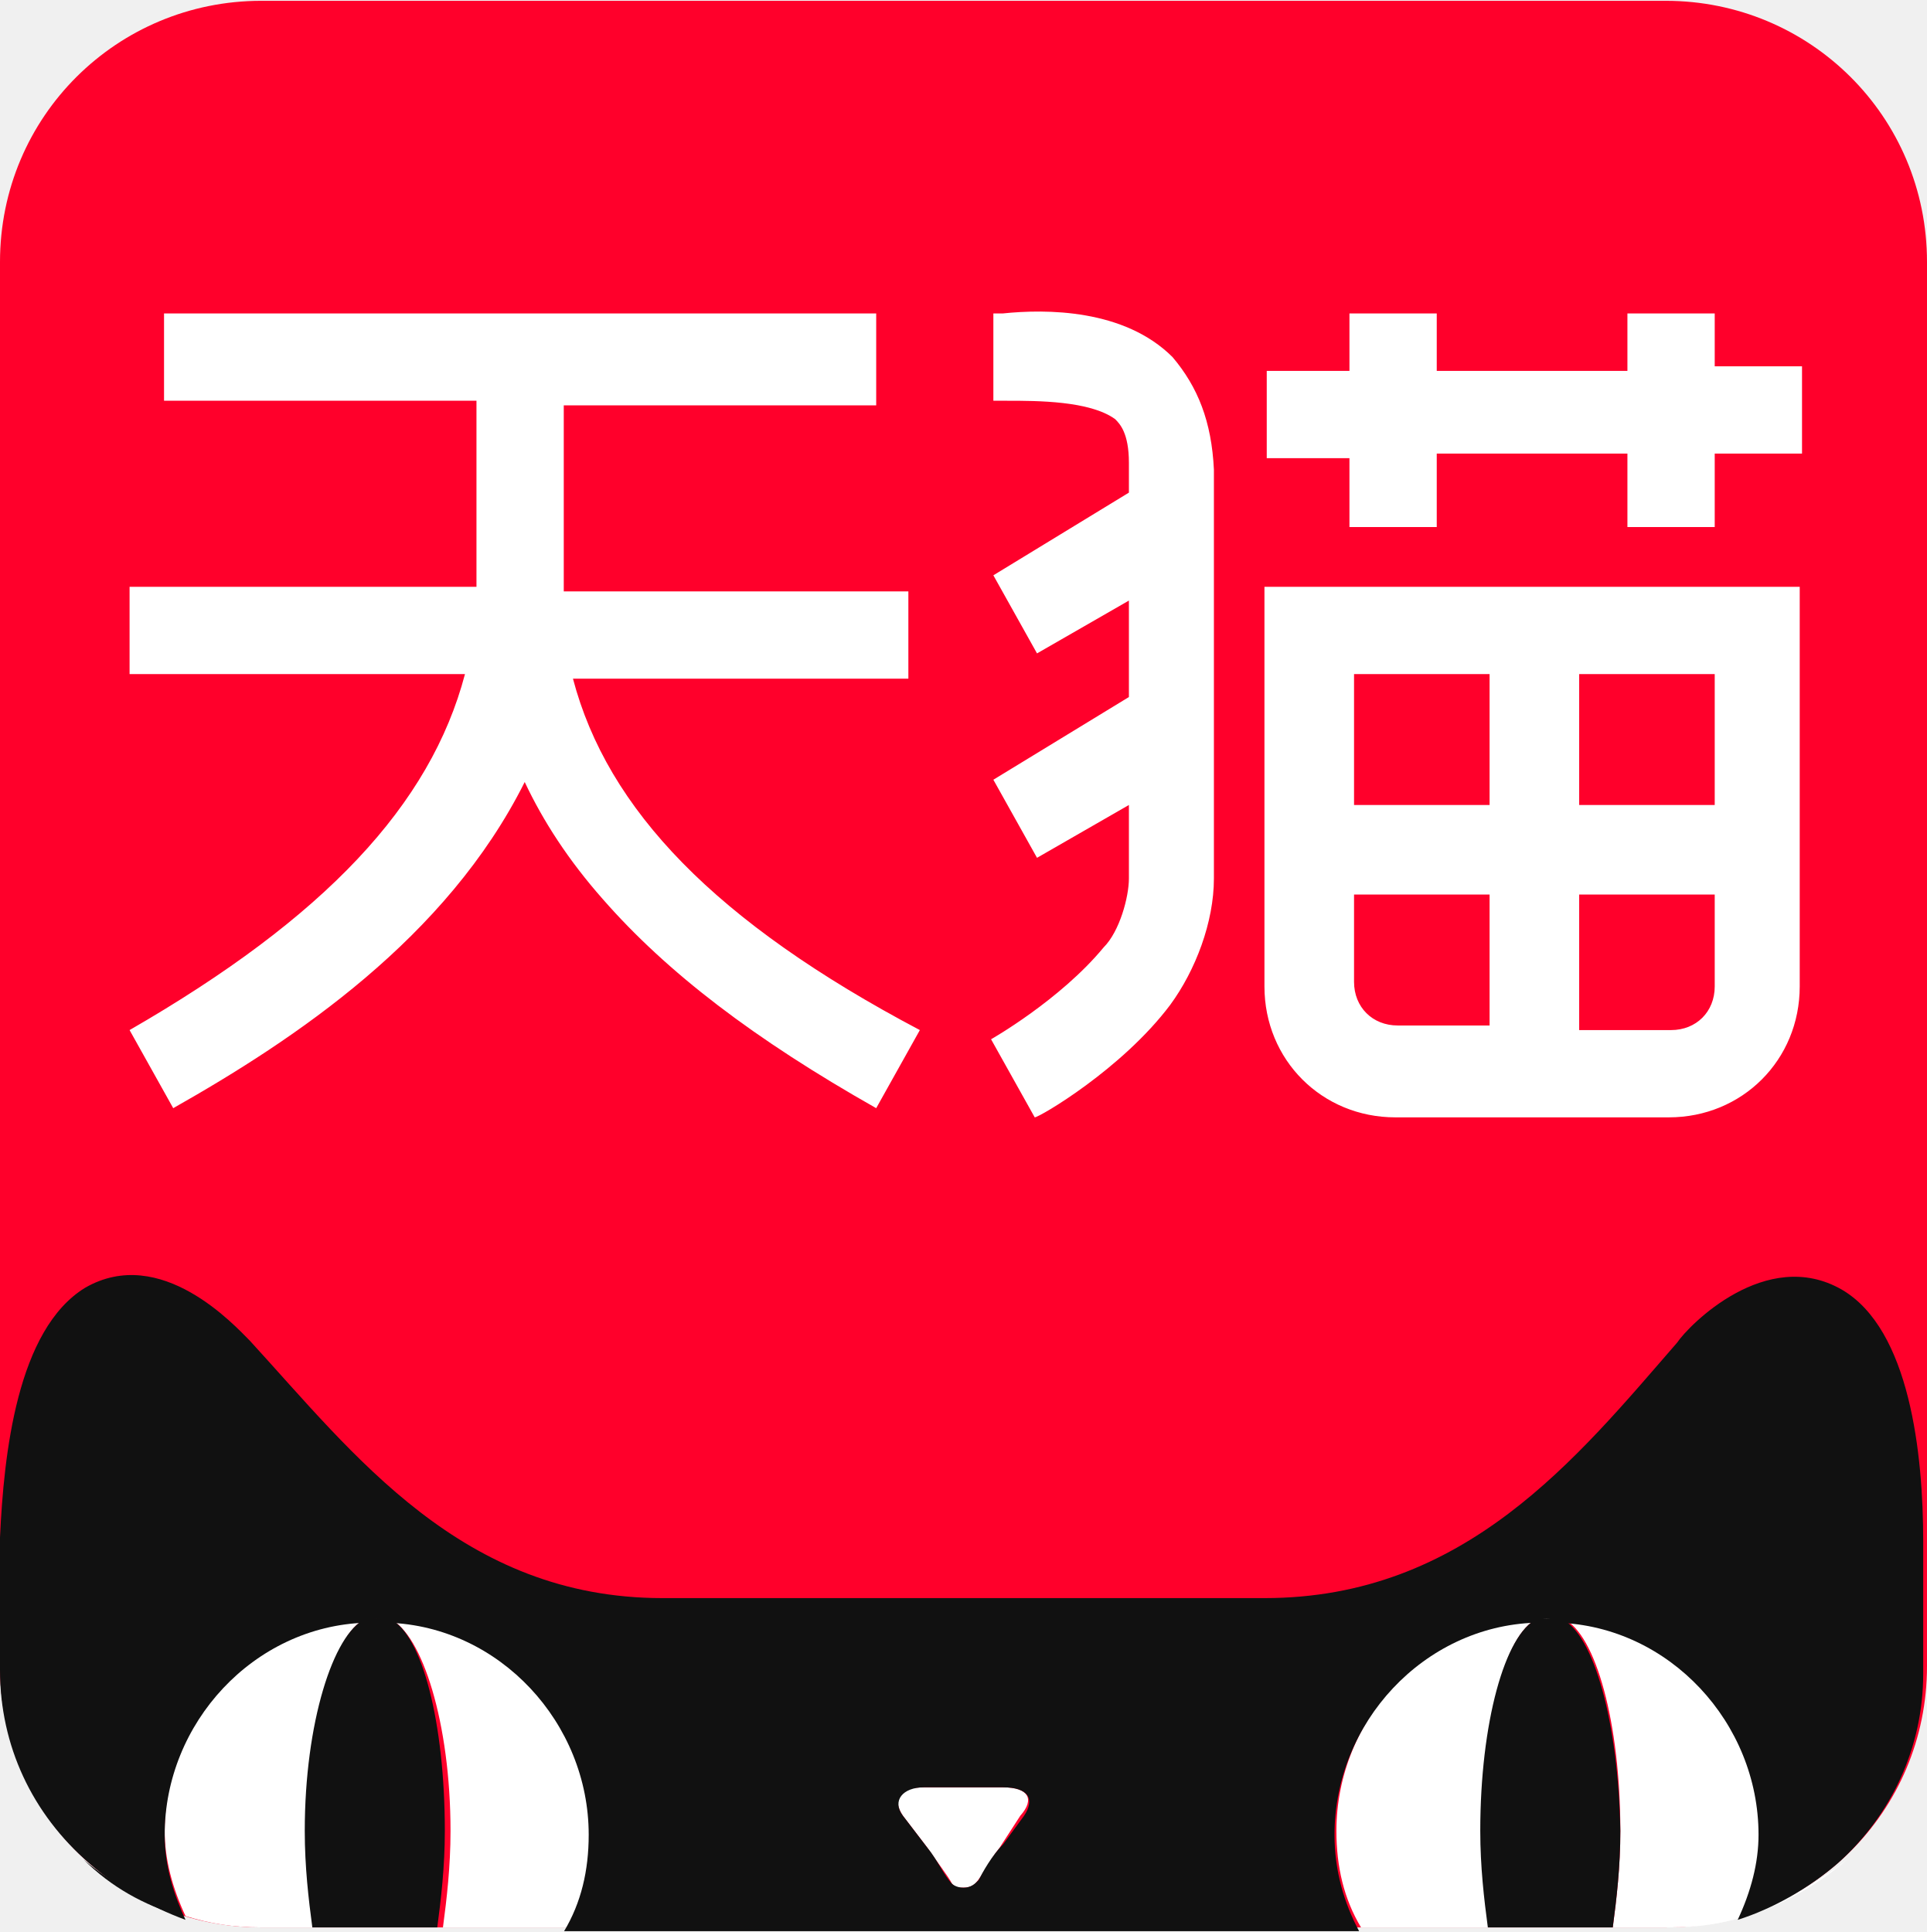
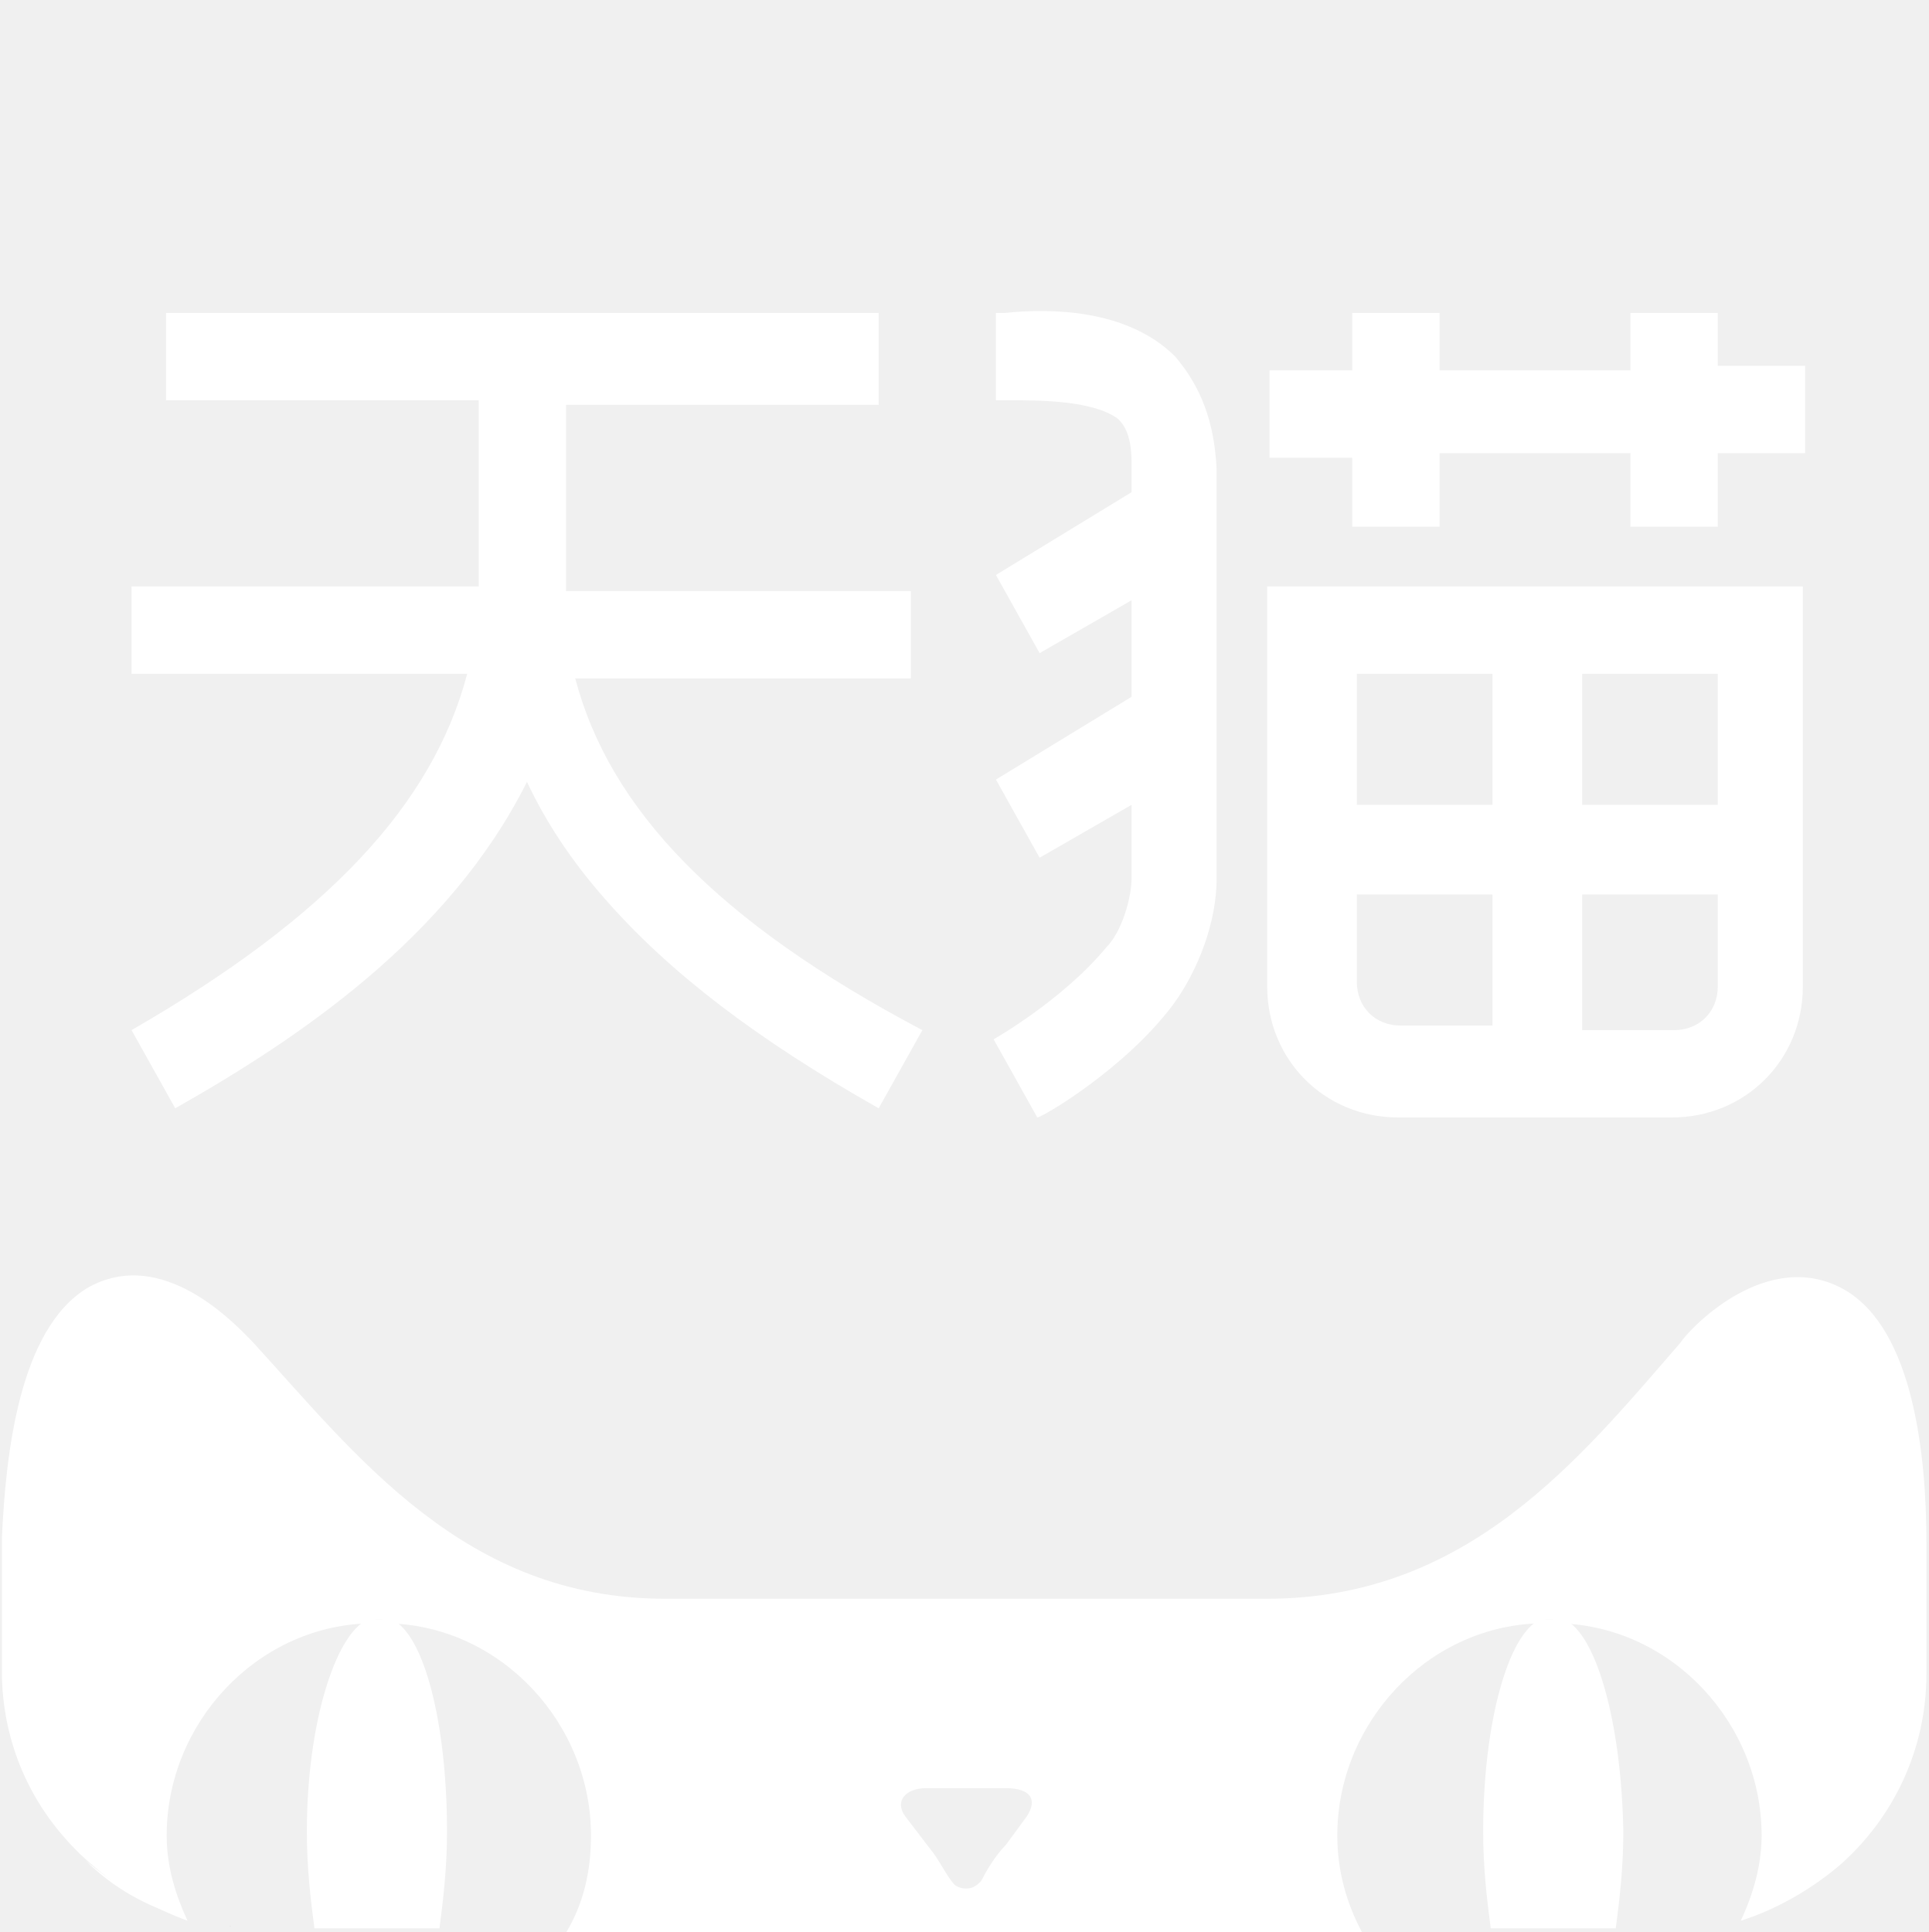
- <svg xmlns="http://www.w3.org/2000/svg" viewBox="1.004 0 1021.992 1024" width="2493" height="2500">
-   <path d="M884.455 0h-744.91C63.247 0 1.004 61.24 1.004 138.541v744.91c0 76.298 61.24 138.541 138.541 138.541h744.91c76.298 0 138.541-61.24 138.541-138.541v-744.91C1022.996 61.24 960.753 0 884.455 0z" fill="#ff002b" />
-   <path d="M927.624 1015.969c-13.051 4.015-28.11 6.023-40.157 6.023 12.047 0 25.098-2.008 40.157-6.023z" fill="#fff" />
-   <path d="M1.004 138.541v678.651zm95.372 877.428c15.06 4.015 28.11 6.023 42.165 6.023-14.055 0-27.106-2.008-42.165-6.023z" fill="#111" />
-   <path d="M935.655 970.792c0-59.231-47.184-110.431-106.416-112.44-2.008-2.007-4.015-2.007-6.023-2.007s-4.016 0-6.024 2.008h13.051c17.067 8.031 30.118 55.216 30.118 112.44 0 19.074-2.008 36.14-4.016 51.2h30.118c15.059 0 28.11-2.009 40.157-6.024 7.027-15.06 9.035-30.118 9.035-45.177z" fill="#fff" />
-   <path d="M207.812 858.353c-2.008-2.008-4.016-2.008-6.024-2.008s-4.015 0-6.023 2.008z" fill="#111" />
-   <path d="M194.76 858.353c-59.23 2.008-106.415 53.208-106.415 112.44 0 15.058 4.016 30.117 11.043 45.176 13.051 4.015 25.098 6.023 40.157 6.023h30.118c-2.008-15.059-4.016-32.125-4.016-51.2-1.004-57.223 12.047-104.408 29.114-112.44zm621.428 0c-59.231 2.008-106.415 53.208-106.415 112.44 0 19.074 4.015 36.14 13.05 51.2h68.267c-2.008-15.06-4.015-32.126-4.015-51.2 0-57.224 12.047-104.409 29.113-112.44zm-283.106 89.349h-42.164c-13.051 0-17.067 6.023-11.043 15.059l13.05 17.066c4.016 6.024 11.044 15.06 13.051 19.075 2.008 2.008 2.008 2.008 6.024 2.008s6.024-2.008 6.024-2.008c4.015-4.016 8.03-13.051 13.05-19.075l11.044-17.066c8.031-9.036 4.015-15.059-9.036-15.059zm-325.27-89.35c17.066 8.032 32.125 55.217 32.125 112.44 0 19.075-2.008 36.141-4.015 51.2h68.266c8.032-15.059 13.051-32.125 13.051-51.2-3.012-59.231-50.196-110.431-109.427-112.44zm719.812 157.617c19.074-6.024 38.149-17.067 53.207-30.118-17.066 13.051-34.133 23.09-53.207 30.118z" fill="#fff" />
-   <g fill="#111">
-     <path d="M48.188 985.851c-28.11-26.102-47.184-62.243-47.184-102.4v-68.267 68.267c0 40.157 17.067 76.298 47.184 102.4zm48.188 30.118c-19.074-6.024-36.14-15.06-51.2-30.118 15.06 13.051 35.138 23.09 51.2 30.118z" />
-     <path d="M977.82 683.67c-40.157-23.09-81.318 19.075-87.342 28.11-53.207 61.24-112.439 135.53-218.854 135.53H352.376c-106.415 0-163.639-76.298-218.854-136.534-8.032-8.03-47.185-51.2-87.342-28.11-36.14 22.087-43.168 88.346-45.176 132.518v70.275c0 40.157 17.067 76.298 47.184 102.4 15.06 13.05 32.126 23.09 51.2 30.117-6.023-13.05-11.043-28.11-11.043-45.176 0-59.231 47.184-110.431 106.416-112.44 2.008-2.007 4.015-2.007 6.023-2.007s4.016 0 6.024 2.008c59.231 2.008 106.416 53.208 106.416 112.439 0 19.075-4.016 36.141-13.051 51.2H721.82c-8.032-15.059-13.051-32.125-13.051-51.2 0-59.231 47.184-110.431 106.415-112.44 2.008-2.007 4.016-2.007 6.024-2.007s4.016 0 6.023 2.008c59.232 2.008 106.416 53.208 106.416 112.439 0 15.059-4.016 30.118-11.043 45.176 19.074-6.023 38.149-17.066 53.208-30.117 28.11-25.098 45.176-61.24 45.176-100.392v-70.275c0-46.18-7.027-112.44-43.168-133.521zM544.125 962.76l-11.043 15.06c-6.023 6.023-11.043 15.058-13.05 19.074-2.008 2.008-4.016 4.016-8.032 4.016s-6.024-2.008-6.024-2.008c-4.015-4.016-8.03-13.051-13.05-19.075l-13.051-17.066c-6.024-8.032 0-15.059 11.043-15.059h42.164c13.051 0 17.067 6.023 11.043 15.059z" />
-     <path d="M829.24 858.353h-13.052c-17.066 8.031-30.117 55.216-30.117 112.44 0 19.074 2.007 36.14 4.015 51.2h66.26c2.007-15.06 4.015-32.126 4.015-51.2-1.004-57.224-14.055-104.409-31.122-112.44zm-621.428 0H194.76c-17.067 8.031-32.126 55.216-32.126 112.44 0 19.074 2.008 36.14 4.016 51.2h66.259c2.008-15.06 4.015-32.126 4.015-51.2 0-57.224-12.047-104.409-29.113-112.44z" />
+ <svg xmlns="http://www.w3.org/2000/svg" width="1021.992" height="1024">
+   <g>
+     <path id="svg_3" fill="#111" d="m1.004,138.541l0,678.651l0,-678.651zm95.372,877.428c15.06,4.015 28.11,6.023 42.165,6.023c-14.055,0 -27.106,-2.008 -42.165,-6.023z" />
+     <g id="svg_7" fill="#111">
+       <path fill="#ffffff" id="svg_8" d="m48.184,985.906c-28.11,-26.102 -47.184,-62.243 -47.184,-102.4l0,-68.267l0,68.267c0,40.157 17.067,76.298 47.184,102.4zm48.188,30.118c-19.074,-6.024 -36.14,-15.06 -51.2,-30.118c15.06,13.051 35.138,23.09 51.2,30.118z" />
+       <path fill="#ffffff" id="svg_9" d="m977.816,683.725c-40.157,-23.09 -81.318,19.075 -87.342,28.11c-53.207,61.24 -112.439,135.53 -218.854,135.53l-319.248,0c-106.415,0 -163.639,-76.298 -218.854,-136.534c-8.032,-8.03 -47.185,-51.2 -87.342,-28.11c-36.14,22.087 -43.168,88.346 -45.176,132.518l0,70.275c0,40.157 17.067,76.298 47.184,102.4c15.06,13.05 32.126,23.09 51.2,30.117c-6.023,-13.05 -11.043,-28.11 -11.043,-45.176c0,-59.231 47.184,-110.431 106.416,-112.44c2.008,-2.007 4.015,-2.007 6.023,-2.007s4.016,0 6.024,2.008c59.231,2.008 106.416,53.208 106.416,112.439c0,19.075 -4.016,36.141 -13.051,51.2l421.647,0c-8.032,-15.059 -13.051,-32.125 -13.051,-51.2c0,-59.231 47.184,-110.431 106.415,-112.44c2.008,-2.007 4.016,-2.007 6.024,-2.007s4.016,0 6.023,2.008c59.232,2.008 106.416,53.208 106.416,112.439c0,15.059 -4.016,30.118 -11.043,45.176c19.074,-6.023 38.149,-17.066 53.208,-30.117c28.11,-25.098 45.176,-61.24 45.176,-100.392l0,-70.275c0,-46.18 -7.027,-112.44 -43.168,-133.521l0,-0.001zm-433.695,279.09l-11.043,15.06c-6.023,6.023 -11.043,15.058 -13.05,19.074c-2.008,2.008 -4.016,4.016 -8.032,4.016s-6.024,-2.008 -6.024,-2.008c-4.015,-4.016 -8.03,-13.051 -13.05,-19.075l-13.051,-17.066c-6.024,-8.032 0,-15.059 11.043,-15.059l42.164,0c13.051,0 17.067,6.023 11.043,15.059l0,-0.001z" />
+       <path fill="#ffffff" id="svg_10" d="m829.236,858.408l-13.052,0c-17.066,8.031 -30.117,55.216 -30.117,112.44c0,19.074 2.007,36.14 4.015,51.2l66.26,0c2.007,-15.06 4.015,-32.126 4.015,-51.2c-1.004,-57.224 -14.055,-104.409 -31.122,-112.44l0.001,0zm-621.428,0l-13.052,0c-17.067,8.031 -32.126,55.216 -32.126,112.44c0,19.074 2.008,36.14 4.016,51.2l66.259,0c2.008,-15.06 4.015,-32.126 4.015,-51.2c0,-57.224 -12.047,-104.409 -29.113,-112.44l0.001,0z" />
+     </g>
+     <path id="svg_11" fill="#fff" d="m304.874,359.578l177.885,0l0,-46.299l-182.759,0l0,-98.69l165.701,0l0,-48.735l-377.7,0l0,46.299l165.7,0l0,98.69l-183.975,0l0,46.298l177.884,0c-18.276,69.448 -74.322,129.15 -177.885,188.85l23.15,41.426c64.574,-36.552 144.987,-90.161 186.413,-173.012c9.747,20.713 23.15,41.426 41.425,62.138c34.115,38.989 80.414,74.322 144.988,110.874l23.15,-41.426c-108.437,-57.264 -165.701,-116.965 -183.977,-186.413zm411.815,-80.414l46.3,0l0,-38.988l101.125,0l0,38.988l46.3,0l0,-38.988l46.298,0l0,-46.299l-46.299,0l0,-28.023l-46.299,0l0,30.46l-101.126,0l0,-30.46l-46.298,0l0,30.46l-43.862,0l0,46.299l43.862,0l-0.001,36.551zm-93.816,-90.16c-25.586,-25.587 -67.011,-25.587 -90.16,-23.15l-4.874,0l0,46.299l7.31,0c15.84,0 43.862,0 57.265,9.747c2.436,2.437 7.31,7.31 7.31,23.15l0,15.838l-71.885,43.862l23.15,41.426l48.735,-28.023l0,51.172l-71.885,43.862l23.15,41.425l48.735,-28.023l0,38.989c0,9.747 -4.874,28.023 -13.402,36.551c-23.15,28.023 -59.701,48.736 -59.701,48.736l23.15,41.425c2.436,0 46.298,-25.586 71.884,-59.7c13.402,-18.277 23.15,-43.863 23.15,-67.012l0,-216.874c-1.219,-25.586 -8.53,-43.862 -21.932,-59.7zm48.736,121.838l0,212c0,38.988 30.46,69.448 69.448,69.448l144.988,0c38.989,0 69.449,-30.46 69.449,-69.448l0,-212l-283.885,0zm119.402,232.713l-48.735,0c-13.403,0 -23.15,-9.748 -23.15,-23.15l0,-46.299l71.885,0l0,69.449zm0,-116.966l-71.885,0l0,-69.448l71.885,0l0,69.448zm119.402,96.253c0,13.402 -9.747,23.15 -23.15,23.15l-48.735,0l0,-71.886l71.885,0l0,48.736zm0,-96.253l-71.885,0l0,-69.448l71.885,0l0,69.448z" />
  </g>
-   <path d="M304.874 359.578h177.885v-46.299H300v-98.69h165.701v-48.735h-377.7v46.299h165.7v98.69H69.726v46.298H247.61c-18.276 69.448-74.322 129.15-177.885 188.85l23.15 41.426c64.574-36.552 144.987-90.161 186.413-173.012 9.747 20.713 23.15 41.426 41.425 62.138 34.115 38.989 80.414 74.322 144.988 110.874l23.15-41.426C380.414 488.727 323.15 429.026 304.874 359.578zm411.815-80.414h46.3v-38.988h101.125v38.988h46.3v-38.988h46.298v-46.299h-46.299v-28.023h-46.299v30.46H762.988v-30.46H716.69v30.46h-43.862v46.299h43.862zm-93.816-90.16c-25.586-25.587-67.011-25.587-90.16-23.15h-4.874v46.299h7.31c15.84 0 43.862 0 57.265 9.747 2.436 2.437 7.31 7.31 7.31 23.15v15.838l-71.885 43.862 23.15 41.426 48.735-28.023v51.172l-71.885 43.862 23.15 41.425 48.735-28.023v38.989c0 9.747-4.874 28.023-13.402 36.551-23.15 28.023-59.701 48.736-59.701 48.736l23.15 41.425c2.436 0 46.298-25.586 71.884-59.7 13.402-18.277 23.15-43.863 23.15-67.012V248.704c-1.219-25.586-8.53-43.862-21.932-59.7zm48.736 121.838v212c0 38.988 30.46 69.448 69.448 69.448h144.988c38.989 0 69.449-30.46 69.449-69.448v-212zm119.402 232.713h-48.735c-13.403 0-23.15-9.748-23.15-23.15v-46.299h71.885zm0-116.966h-71.885v-69.448h71.885zm119.402 96.253c0 13.402-9.747 23.15-23.15 23.15h-48.735v-71.886h71.885zm0-96.253h-71.885v-69.448h71.885z" fill="#fff" />
</svg>
